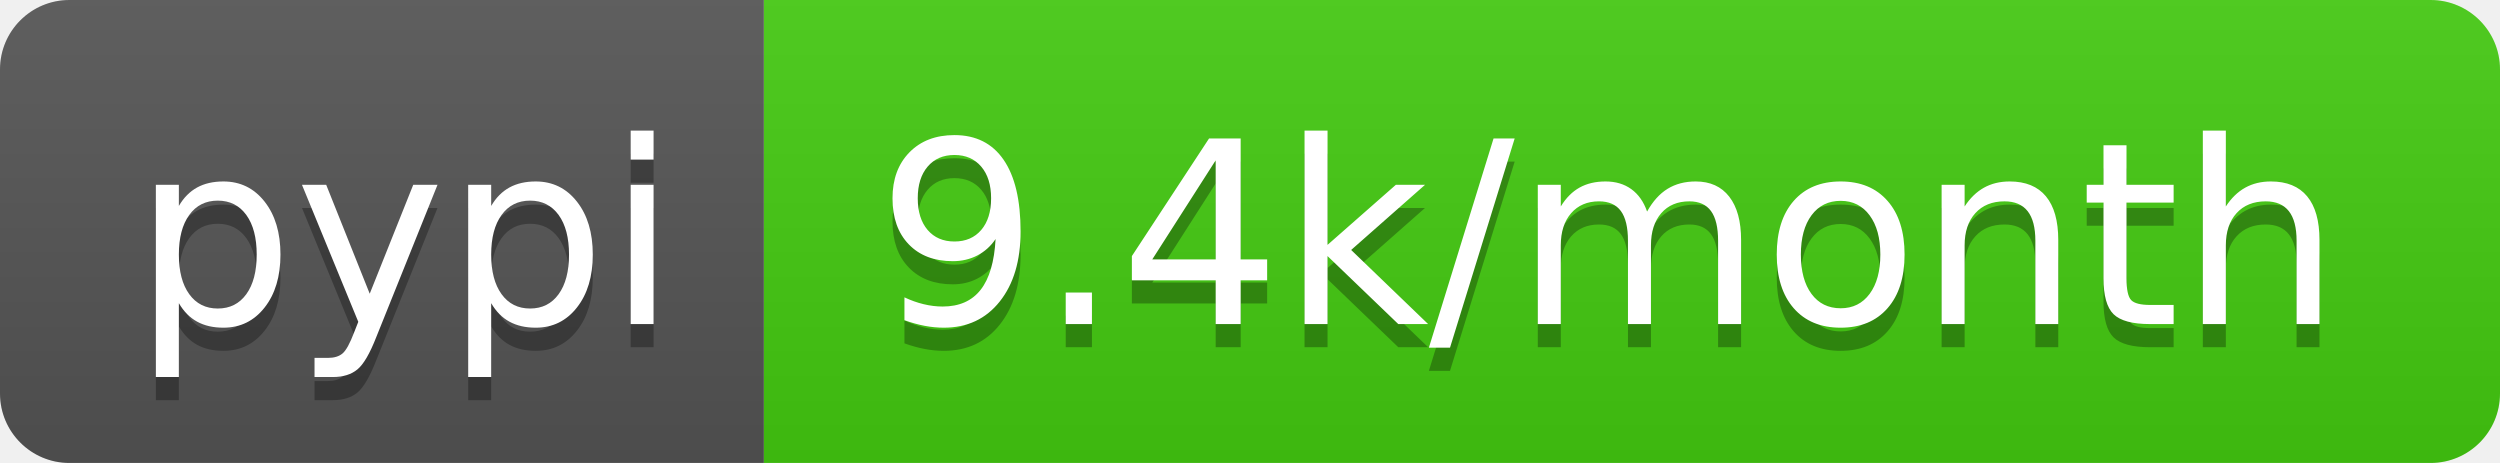
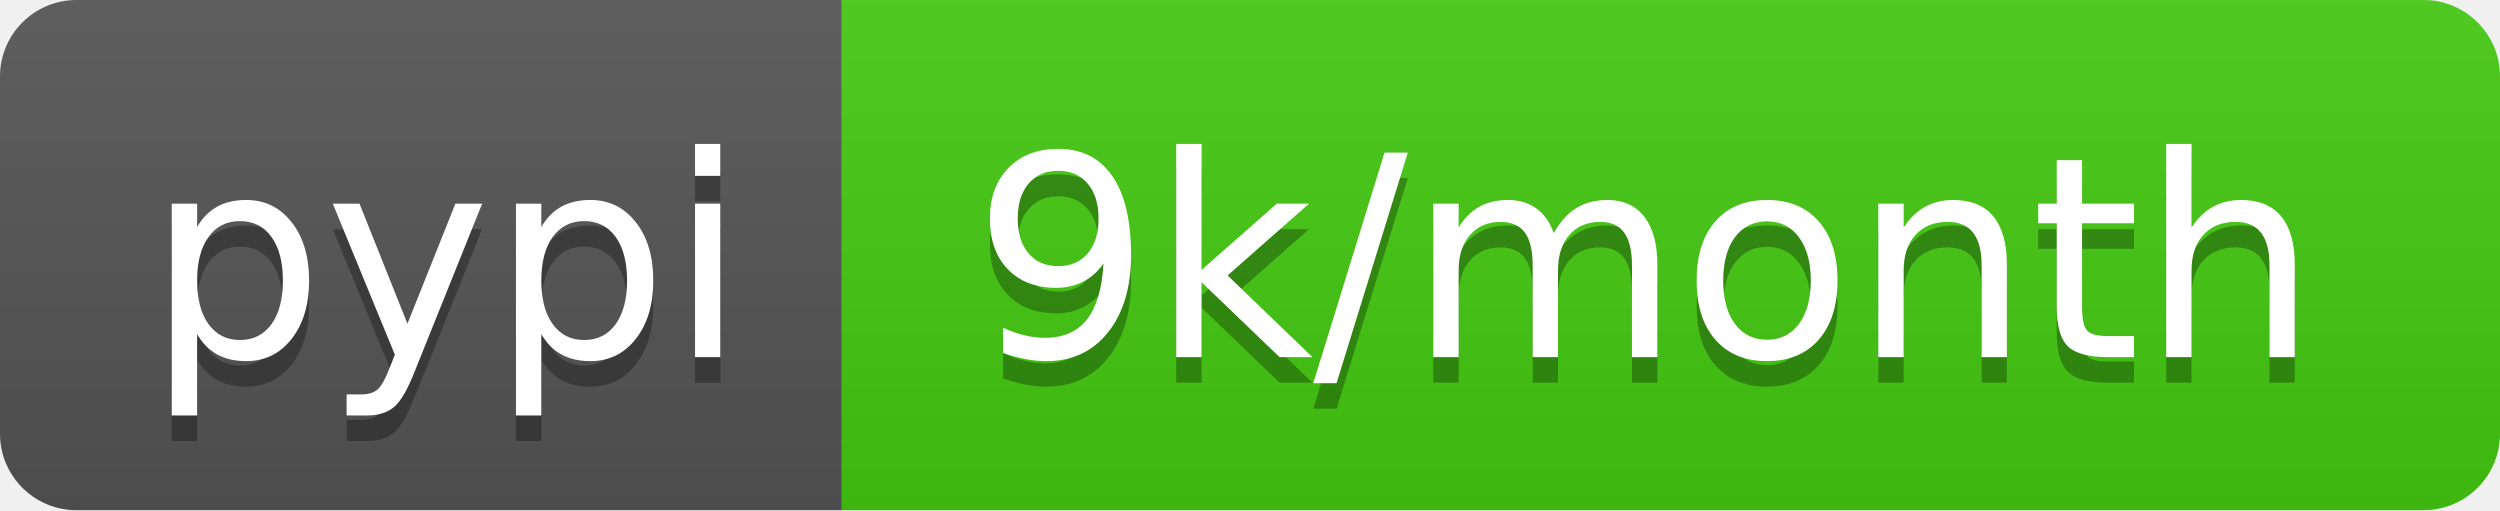
- <svg xmlns="http://www.w3.org/2000/svg" width="108" height="20">
+ <svg xmlns="http://www.w3.org/2000/svg" width="98" height="20">
  <linearGradient id="b" x2="0" y2="100%">
    <stop offset="0" stop-color="#bbb" stop-opacity=".1" />
    <stop offset="1" stop-opacity=".1" />
  </linearGradient>
  <clipPath id="a">
-     <rect width="108" height="20" rx="3" fill="#fff" />
+     <rect width="98" height="20" rx="3" fill="#fff" />
  </clipPath>
  <g clip-path="url(#a)">
    <path fill="#555" d="M0 0h33v20H0z" />
-     <path fill="#4c1" d="M33 0h75v20H33z" />
-     <path fill="url(#b)" d="M0 0h108v20H0z" />
+     <path fill="#4c1" d="M33 0h65v20H33z" />
+     <path fill="url(#b)" d="M0 0h98v20H0z" />
  </g>
  <g fill="#fff" text-anchor="middle" font-family="DejaVu Sans,Verdana,Geneva,sans-serif" font-size="110">
    <text x="175" y="150" fill="#010101" fill-opacity=".3" transform="scale(.1)" textLength="230">pypi</text>
    <text x="175" y="140" transform="scale(.1)" textLength="230">pypi</text>
-     <text x="695" y="150" fill="#010101" fill-opacity=".3" transform="scale(.1)" textLength="650">9.4k/month</text>
-     <text x="695" y="140" transform="scale(.1)" textLength="650">9.4k/month</text>
+     <text x="645" y="150" fill="#010101" fill-opacity=".3" transform="scale(.1)" textLength="550">9k/month</text>
+     <text x="645" y="140" transform="scale(.1)" textLength="550">9k/month</text>
  </g>
</svg>
